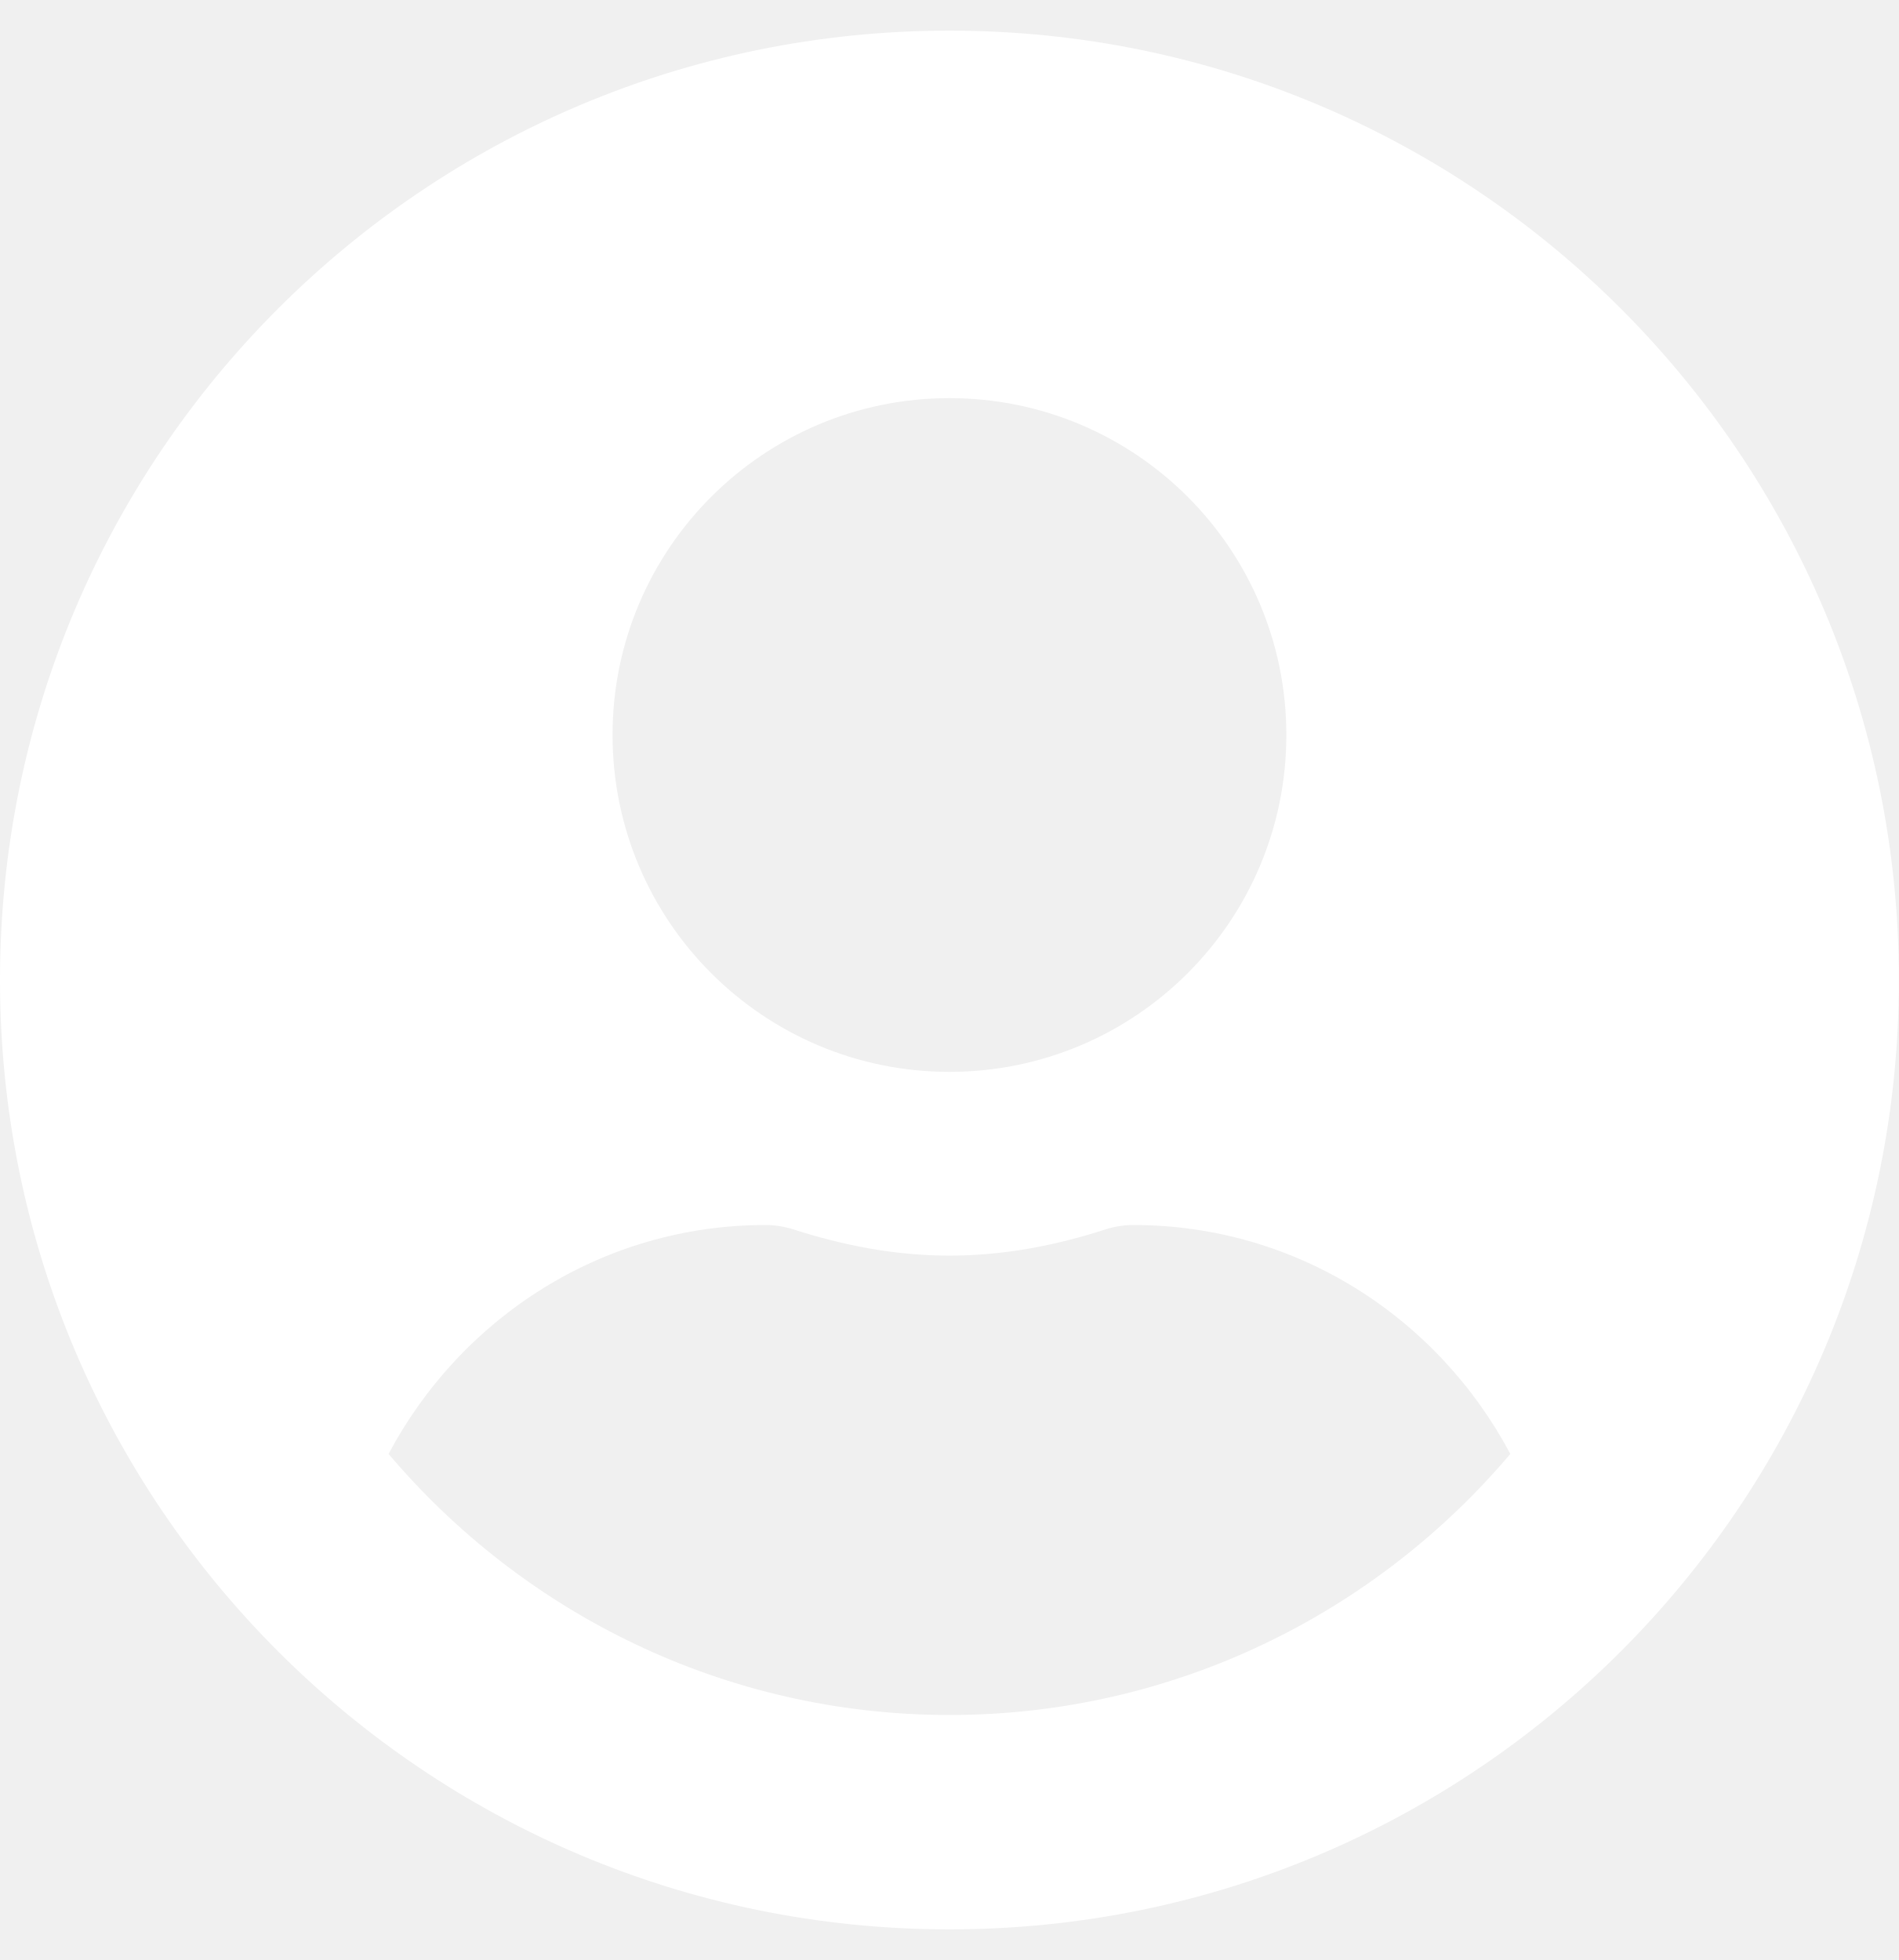
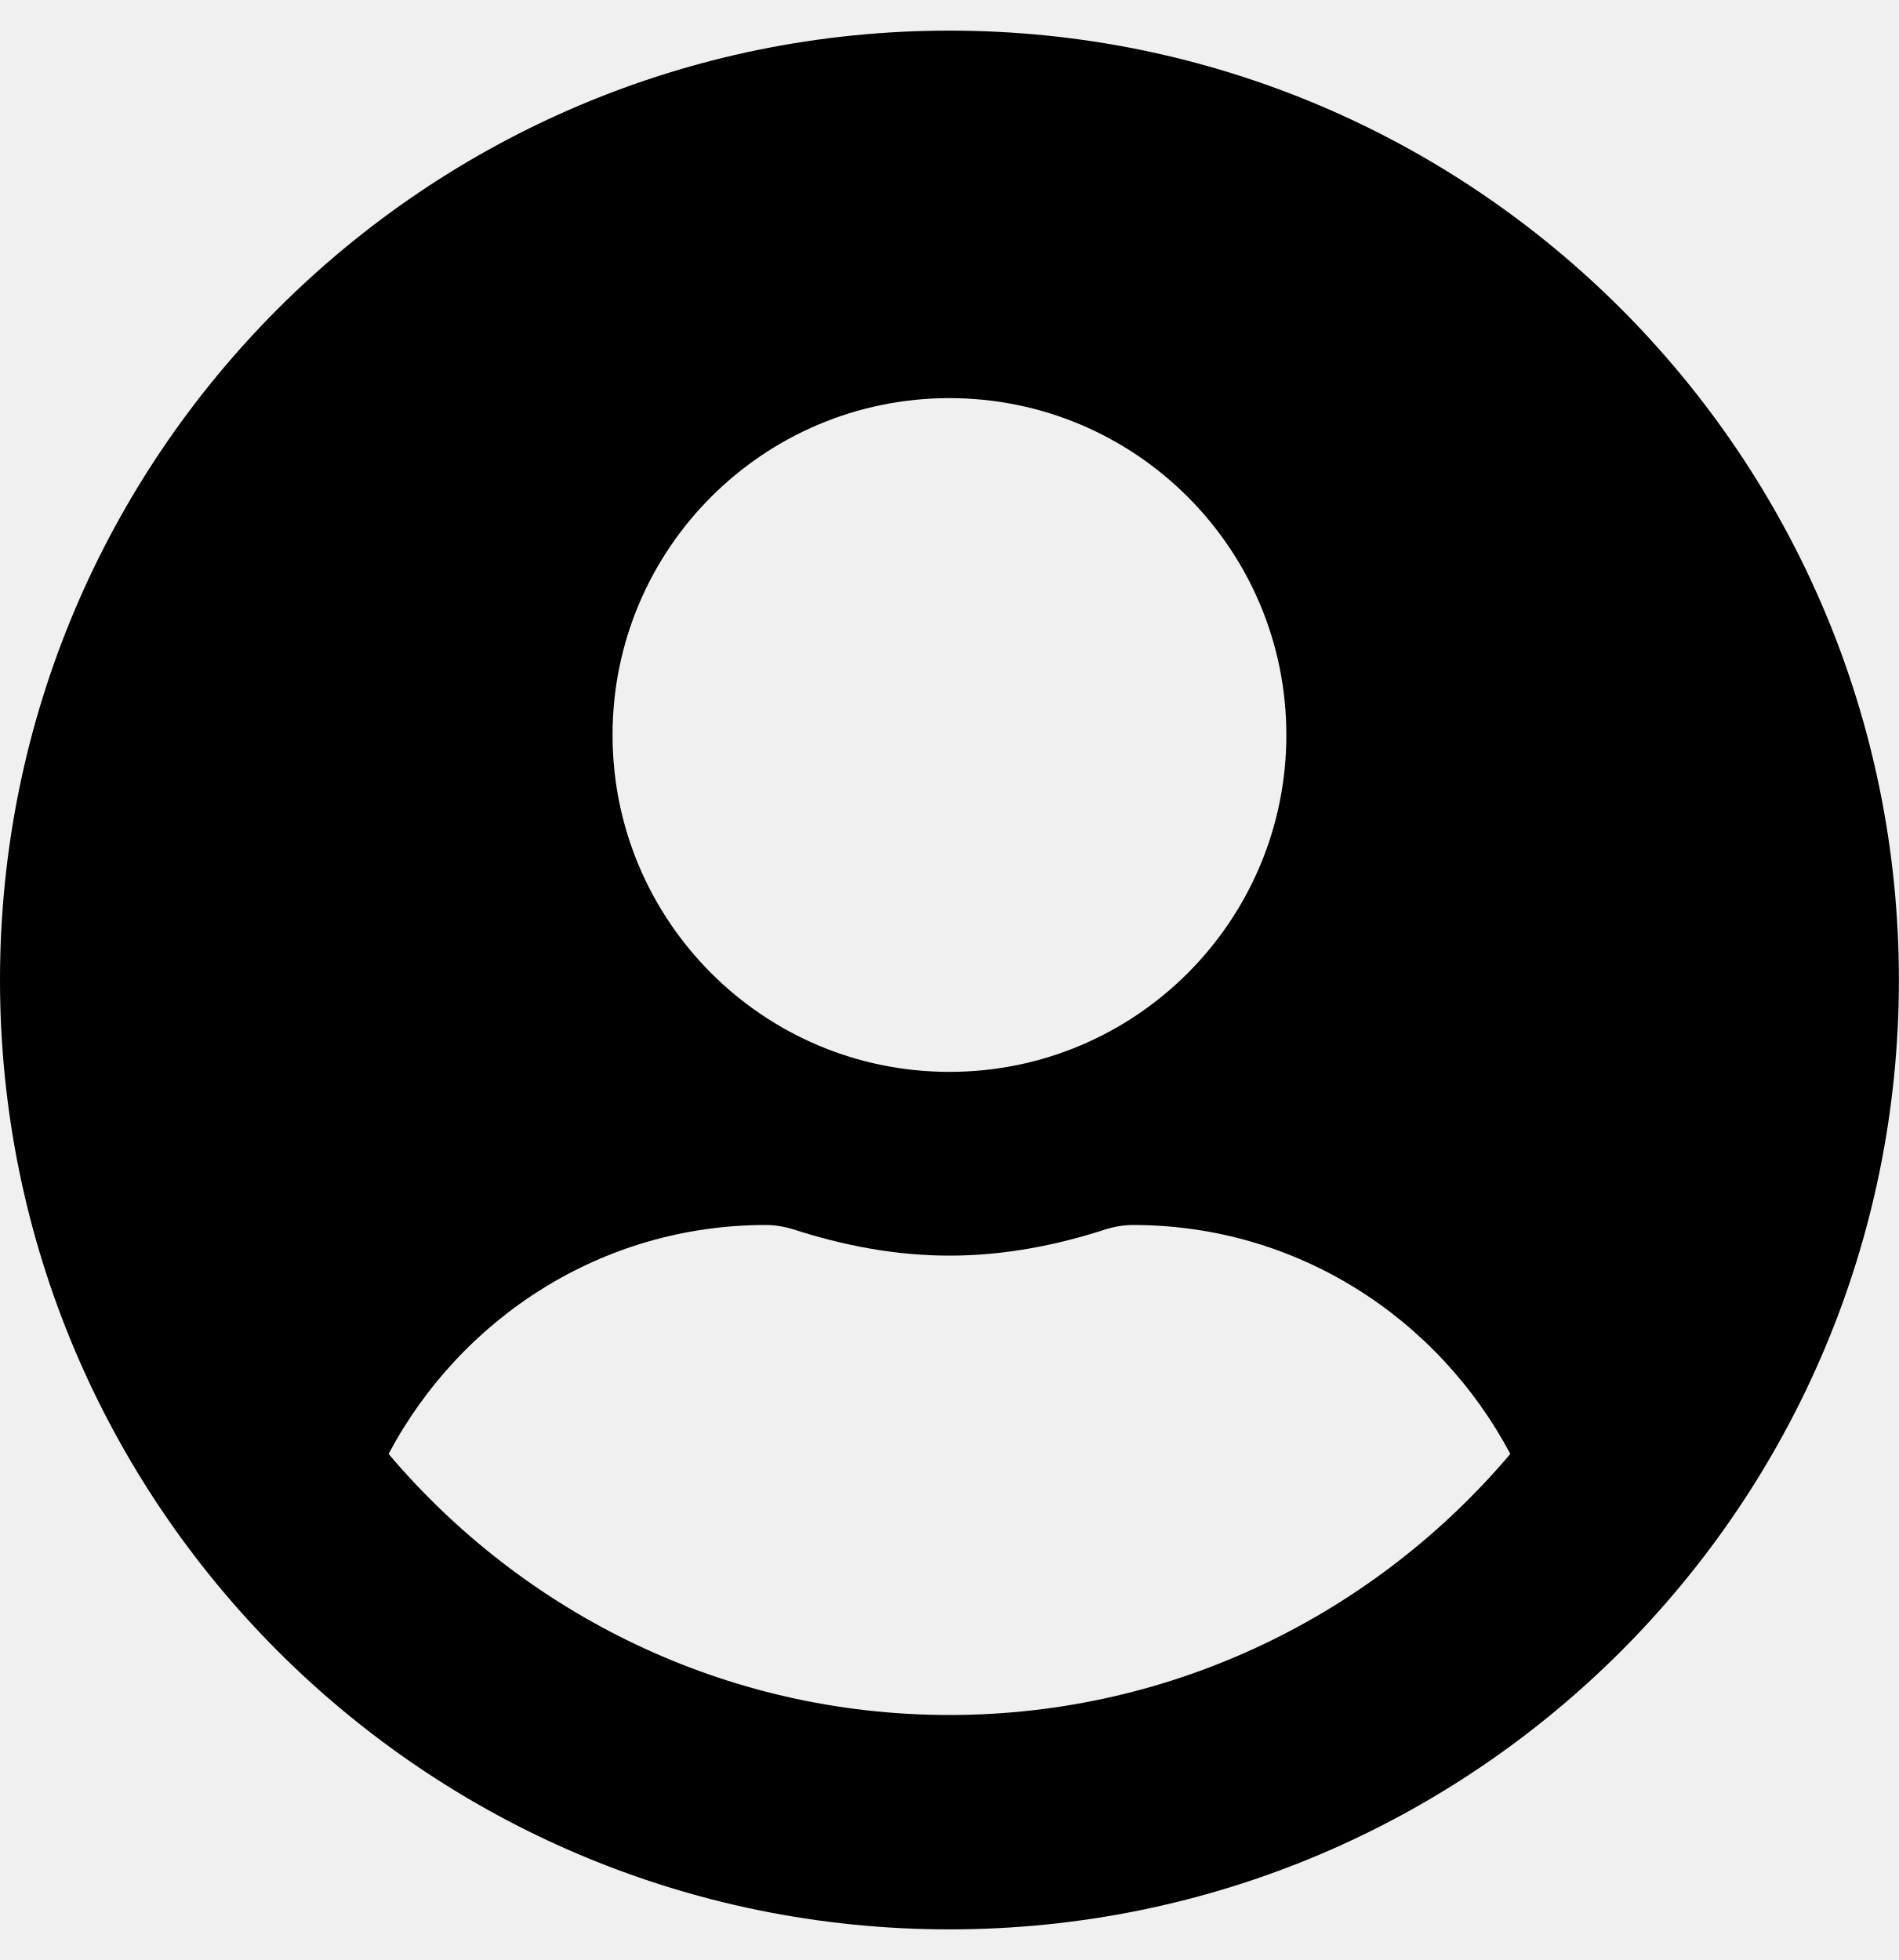
<svg xmlns="http://www.w3.org/2000/svg" aria-hidden="true" focusable="false" data-prefix="fas" data-icon="user-circle" class="svg-inline--fa fa-user-circle fa-w-16" role="img" viewBox="0 0 496 512">
-   <path fill="white" d="M248 8C111 8 0 119 0 256s111 248 248 248 248-111 248-248S385 8 248 8zm0 96c48.6 0 88 39.4 88 88s-39.4 88-88 88-88-39.4-88-88 39.4-88 88-88zm0 344c-58.7 0-111.3-26.6-146.5-68.2 18.8-35.4 55.6-59.8 98.5-59.8 2.4 0 4.8.4 7.1 1.1 13 4.2 26.6 6.9 40.9 6.9 14.3 0 28-2.7 40.9-6.9 2.3-.7 4.7-1.1 7.1-1.1 42.9 0 79.7 24.4 98.5 59.8C359.3 421.4 306.7 448 248 448z" />
+   <path fill="black" d="M248 8C111 8 0 119 0 256s111 248 248 248 248-111 248-248S385 8 248 8zm0 96c48.6 0 88 39.4 88 88s-39.4 88-88 88-88-39.4-88-88 39.4-88 88-88zm0 344c-58.7 0-111.3-26.6-146.5-68.2 18.8-35.4 55.6-59.8 98.5-59.8 2.4 0 4.8.4 7.1 1.1 13 4.2 26.6 6.9 40.9 6.9 14.3 0 28-2.7 40.9-6.9 2.3-.7 4.7-1.1 7.1-1.1 42.9 0 79.7 24.4 98.5 59.8C359.3 421.4 306.7 448 248 448z" />
</svg>
